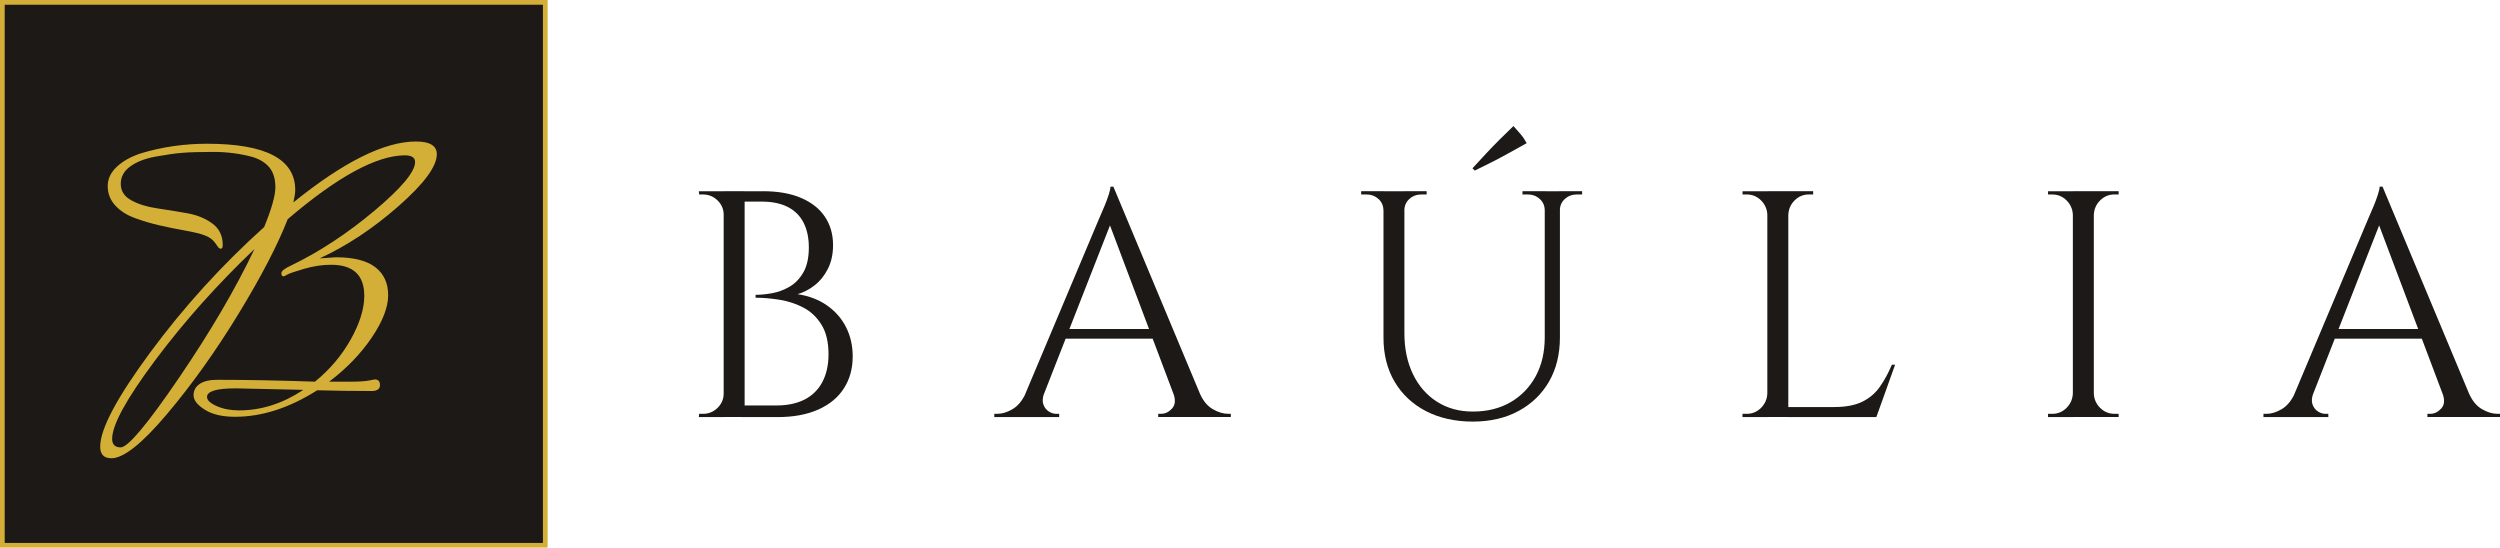
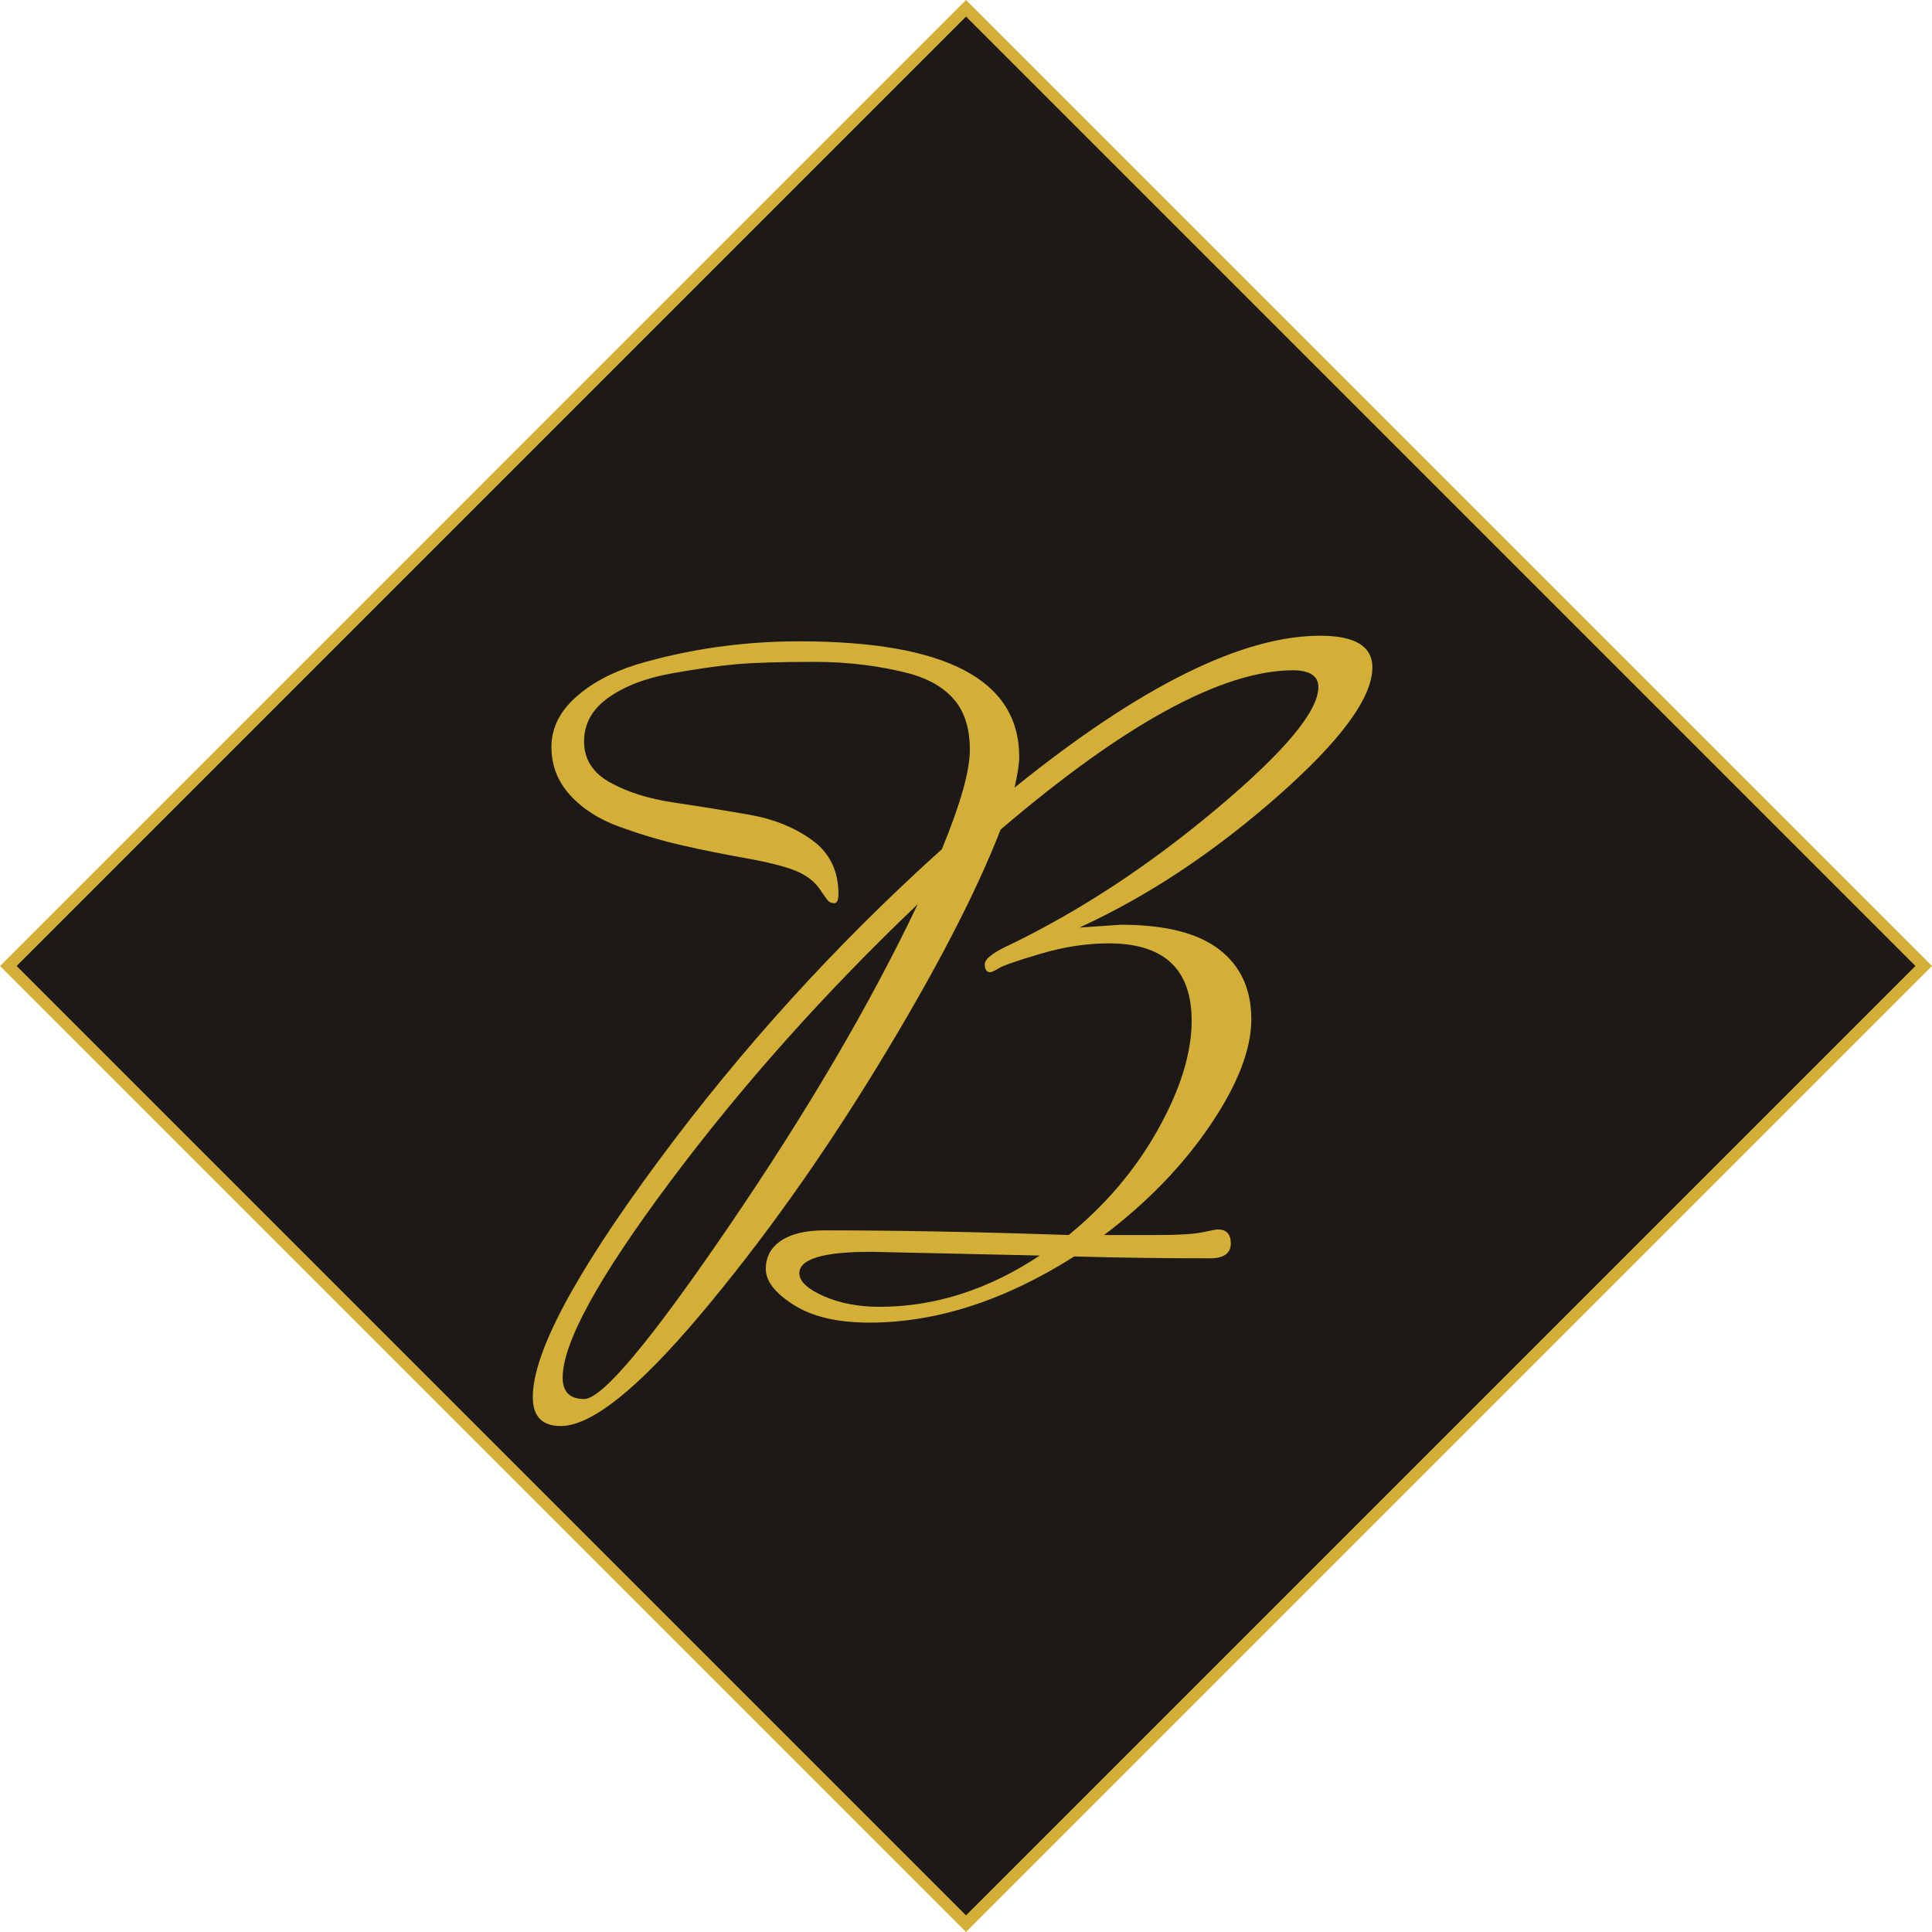
- <svg xmlns="http://www.w3.org/2000/svg" id="Capa_1" version="1.1" viewBox="0 0 914.68 200.36">
+ <svg xmlns="http://www.w3.org/2000/svg" id="Capa_1" version="1.1" viewBox="0 0 765.57 765.57">
  <g>
-     <path d="M265.12,78.58h-.35c0-2.04-.75-3.8-2.24-5.25-1.5-1.46-3.27-2.18-5.31-2.18h-1.42l-.12-1.18h9.44v8.62ZM265.12,143.97v8.62h-9.44l.12-1.18h1.42c2.05,0,3.82-.73,5.31-2.18,1.49-1.46,2.24-3.21,2.24-5.25h.35ZM272.44,69.96v82.62h-7.67v-82.62h7.67ZM279.17,69.96c5.51,0,10.17.83,13.99,2.48,3.82,1.65,6.71,3.95,8.68,6.91,1.97,2.95,2.95,6.39,2.95,10.33,0,3.3-.63,6.2-1.89,8.68-1.26,2.48-2.87,4.49-4.84,6.02-1.97,1.53-4.05,2.62-6.26,3.25,4.17.63,7.77,2.01,10.8,4.13,3.03,2.12,5.35,4.78,6.96,7.97,1.61,3.19,2.42,6.75,2.42,10.68,0,4.41-1.06,8.28-3.19,11.63-2.12,3.35-5.25,5.94-9.38,7.79-4.13,1.85-9.11,2.77-14.93,2.77h-13.1c.08-1.42.12-2.83.12-4.25h12.51c4.09,0,7.55-.73,10.39-2.18,2.83-1.46,5-3.6,6.49-6.43,1.49-2.83,2.24-6.22,2.24-10.15,0-4.41-.85-7.99-2.54-10.74-1.69-2.75-3.88-4.84-6.55-6.26-2.68-1.42-5.57-2.38-8.68-2.89-3.11-.51-6.08-.77-8.91-.77v-1.06c1.81,0,3.82-.2,6.02-.59,2.2-.39,4.33-1.18,6.37-2.36,2.04-1.18,3.74-2.93,5.08-5.25,1.34-2.32,2.01-5.37,2.01-9.15,0-3.54-.65-6.57-1.95-9.09-1.3-2.52-3.23-4.43-5.78-5.72-2.56-1.3-5.72-1.95-9.5-1.95h-10.86c0-.08-.1-.41-.29-1-.2-.59-.49-1.51-.89-2.77h12.51Z" fill="#1c1917" />
-     <path d="M381.98,143.97c-.55,1.58-.63,2.91-.24,4.01.39,1.1,1.04,1.95,1.95,2.54.9.59,1.83.89,2.77.89h1.06v1.18h-23.73v-1.18h1.06c1.81,0,3.68-.57,5.61-1.71,1.93-1.14,3.52-3.05,4.78-5.72h6.73ZM407.36,68.31l1.06,8.26-29.63,75.66h-7.08l30.22-71.77c.86-1.97,1.59-3.66,2.18-5.08.59-1.42,1.1-2.79,1.53-4.13.43-1.34.65-2.32.65-2.95h1.06ZM424,120.36v3.54h-36.95v-3.54h36.95ZM407.36,68.31l34.94,83.57h-10.03l-27.27-72.36,2.36-11.21ZM429.31,143.97h9.68c1.18,2.68,2.75,4.58,4.72,5.72,1.97,1.14,3.85,1.71,5.67,1.71h.94v1.18h-26.56v-1.18h1.06c1.49,0,2.83-.65,4.01-1.95,1.18-1.3,1.34-3.13.47-5.49Z" fill="#1c1917" />
-     <path d="M506.51,69.96v7.08h-.35c0-1.73-.61-3.15-1.83-4.25-1.22-1.1-2.7-1.65-4.43-1.65h-1.89v-1.18h8.5ZM513.83,69.96v51.94c0,5.67,1.04,10.66,3.13,14.99,2.08,4.33,5.02,7.69,8.79,10.09,3.78,2.4,8.14,3.6,13.1,3.6,5.27,0,9.87-1.14,13.81-3.42,3.93-2.28,7-5.45,9.21-9.5,2.2-4.05,3.31-8.79,3.31-14.22v-53.47h5.55v53.47c0,6.14-1.32,11.51-3.95,16.11-2.64,4.6-6.36,8.2-11.15,10.8-4.8,2.6-10.39,3.9-16.76,3.9s-12.26-1.28-17.17-3.84c-4.92-2.56-8.73-6.14-11.45-10.74-2.71-4.6-4.07-9.97-4.07-16.11v-53.59h7.67ZM521.97,69.96v1.18h-1.89c-1.73,0-3.21.55-4.43,1.65-1.22,1.1-1.83,2.52-1.83,4.25h-.24v-7.08h8.38ZM538.73,61.58c1.65-1.81,3.31-3.6,4.96-5.37,1.65-1.77,3.32-3.5,5.02-5.19s3.36-3.32,5.02-4.9c.87.94,1.73,1.93,2.6,2.95.87,1.02,1.61,2.12,2.24,3.31-2.12,1.18-4.25,2.36-6.37,3.54-2.12,1.18-4.23,2.3-6.31,3.36-2.09,1.06-4.19,2.11-6.31,3.13l-.83-.83ZM565.53,69.96v7.08h-.35c0-1.73-.61-3.15-1.83-4.25-1.22-1.1-2.7-1.65-4.43-1.65h-1.89v-1.18h8.5ZM578.86,69.96v1.18h-1.89c-1.73,0-3.21.55-4.43,1.65-1.22,1.1-1.83,2.52-1.83,4.25h-.24v-7.08h8.38Z" fill="#1c1917" />
-     <path d="M646.97,78.58h-.35c-.08-2.04-.85-3.8-2.3-5.25-1.46-1.46-3.21-2.18-5.25-2.18h-1.53v-1.18h9.44v8.62ZM646.97,143.97v8.62h-9.44v-1.18h1.53c2.05,0,3.8-.73,5.25-2.18s2.22-3.21,2.3-5.25h.35ZM654.29,69.96v82.62h-7.67v-82.62h7.67ZM653.94,78.58v-8.62h9.44v1.18h-1.53c-2.05,0-3.8.73-5.25,2.18s-2.22,3.21-2.3,5.25h-.35ZM686.16,148.93v3.66h-32.22v-3.66h32.22ZM693.36,133.46l-6.85,19.12h-19.59l4.25-3.66c4.17,0,7.57-.65,10.21-1.95,2.64-1.3,4.78-3.13,6.43-5.49,1.65-2.36,3.11-5.04,4.37-8.03h1.18Z" fill="#1c1917" />
-     <path d="M758.75,78.58h-.35c-.08-2.04-.85-3.8-2.3-5.25-1.46-1.46-3.21-2.18-5.25-2.18h-1.53v-1.18h9.44v8.62ZM758.75,143.97v8.62h-9.44v-1.18h1.53c2.05,0,3.8-.73,5.25-2.18s2.22-3.21,2.3-5.25h.35ZM766.07,69.96v82.62h-7.67v-82.62h7.67ZM765.72,78.58v-8.62h9.44v1.18h-1.53c-2.05,0-3.8.73-5.25,2.18-1.46,1.46-2.22,3.21-2.3,5.25h-.35ZM765.72,143.97h.35c.08,2.05.84,3.8,2.3,5.25,1.46,1.46,3.21,2.18,5.25,2.18h1.53v1.18h-9.44v-8.62Z" fill="#1c1917" />
-     <path d="M846.33,143.97c-.55,1.58-.63,2.91-.24,4.01.39,1.1,1.04,1.95,1.95,2.54.9.59,1.83.89,2.77.89h1.06v1.18h-23.73v-1.18h1.06c1.81,0,3.68-.57,5.61-1.71,1.93-1.14,3.52-3.05,4.78-5.72h6.73ZM871.71,68.31l1.06,8.26-29.63,75.66h-7.08l30.22-71.77c.87-1.97,1.59-3.66,2.18-5.08.59-1.42,1.1-2.79,1.53-4.13.43-1.34.65-2.32.65-2.95h1.06ZM888.35,120.36v3.54h-36.95v-3.54h36.95ZM871.71,68.31l34.94,83.57h-10.03l-27.27-72.36,2.36-11.21ZM893.67,143.97h9.68c1.18,2.68,2.75,4.58,4.72,5.72,1.97,1.14,3.85,1.71,5.67,1.71h.94v1.18h-26.56v-1.18h1.06c1.49,0,2.83-.65,4.01-1.95s1.34-3.13.47-5.49Z" fill="#1c1917" />
+     <path d="M303,1052.86h-.35c0-2.04-.75-3.8-2.24-5.25-1.5-1.46-3.27-2.18-5.31-2.18h-1.42l-.12-1.18h9.44v8.62ZM303,1118.25v8.62h-9.44l.12-1.18h1.42c2.05,0,3.82-.73,5.31-2.18,1.49-1.46,2.24-3.21,2.24-5.25h.35ZM310.32,1044.24v82.62h-7.67v-82.62h7.67ZM317.05,1044.24c5.51,0,10.17.83,13.99,2.48,3.82,1.65,6.71,3.95,8.68,6.91,1.97,2.95,2.95,6.39,2.95,10.33,0,3.3-.63,6.2-1.89,8.68-1.26,2.48-2.87,4.49-4.84,6.02-1.97,1.53-4.05,2.62-6.26,3.25,4.17.63,7.77,2.01,10.8,4.13,3.03,2.12,5.35,4.78,6.96,7.97,1.61,3.19,2.42,6.75,2.42,10.68,0,4.41-1.06,8.28-3.19,11.63-2.12,3.35-5.25,5.94-9.38,7.79-4.13,1.85-9.11,2.77-14.93,2.77h-13.1c.08-1.42.12-2.83.12-4.25h12.51c4.09,0,7.55-.73,10.39-2.18,2.83-1.46,5-3.6,6.49-6.43,1.49-2.83,2.24-6.22,2.24-10.15,0-4.41-.85-7.99-2.54-10.74-1.69-2.75-3.88-4.84-6.55-6.26-2.68-1.42-5.57-2.38-8.68-2.89-3.11-.51-6.08-.77-8.91-.77v-1.06c1.81,0,3.82-.2,6.02-.59,2.2-.39,4.33-1.18,6.37-2.36,2.04-1.18,3.74-2.93,5.08-5.25,1.34-2.32,2.01-5.37,2.01-9.15,0-3.54-.65-6.57-1.95-9.09-1.3-2.52-3.23-4.43-5.78-5.72-2.56-1.3-5.72-1.95-9.5-1.95h-10.86c0-.08-.1-.41-.29-1-.2-.59-.49-1.51-.89-2.77h12.51Z" fill="#1c1917" />
+     <path d="M419.86,1118.25c-.55,1.58-.63,2.91-.24,4.01.39,1.1,1.04,1.95,1.95,2.54.9.59,1.83.89,2.77.89h1.06v1.18h-23.73v-1.18h1.06c1.81,0,3.68-.57,5.61-1.71,1.93-1.14,3.52-3.05,4.78-5.72h6.73ZM445.24,1042.59l1.06,8.26-29.63,75.66h-7.08l30.22-71.77c.86-1.97,1.59-3.66,2.18-5.08.59-1.42,1.1-2.79,1.53-4.13.43-1.34.65-2.32.65-2.95h1.06ZM461.88,1094.64v3.54h-36.95v-3.54h36.95ZM445.24,1042.59l34.94,83.57h-10.03l-27.27-72.36,2.36-11.21ZM467.19,1118.25h9.68c1.18,2.68,2.75,4.58,4.72,5.72,1.97,1.14,3.85,1.71,5.67,1.71h.94v1.18h-26.56v-1.18h1.06c1.49,0,2.83-.65,4.01-1.95,1.18-1.3,1.34-3.13.47-5.49Z" fill="#1c1917" />
+     <path d="M544.39,1044.24v7.08h-.35c0-1.73-.61-3.15-1.83-4.25-1.22-1.1-2.7-1.65-4.43-1.65h-1.89v-1.18h8.5ZM551.7,1044.24v51.94c0,5.67,1.04,10.66,3.13,14.99,2.08,4.33,5.02,7.69,8.79,10.09,3.78,2.4,8.14,3.6,13.1,3.6,5.27,0,9.87-1.14,13.81-3.42,3.93-2.28,7-5.45,9.21-9.5,2.2-4.05,3.31-8.79,3.31-14.22v-53.47h5.55v53.47c0,6.14-1.32,11.51-3.95,16.11-2.64,4.6-6.36,8.2-11.15,10.8-4.8,2.6-10.39,3.9-16.76,3.9s-12.26-1.28-17.17-3.84c-4.92-2.56-8.73-6.14-11.45-10.74-2.71-4.6-4.07-9.97-4.07-16.11v-53.59h7.67ZM559.85,1044.24v1.18h-1.89c-1.73,0-3.21.55-4.43,1.65-1.22,1.1-1.83,2.52-1.83,4.25h-.24v-7.08h8.38ZM576.61,1035.86c1.65-1.81,3.31-3.6,4.96-5.37,1.65-1.77,3.32-3.5,5.02-5.19s3.36-3.32,5.02-4.9c.87.94,1.73,1.93,2.6,2.95.87,1.02,1.61,2.12,2.24,3.31-2.12,1.18-4.25,2.36-6.37,3.54-2.12,1.18-4.23,2.3-6.31,3.36-2.09,1.06-4.19,2.11-6.31,3.13l-.83-.83ZM603.4,1044.24v7.08h-.35c0-1.73-.61-3.15-1.83-4.25-1.22-1.1-2.7-1.65-4.43-1.65h-1.89v-1.18h8.5ZM616.74,1044.24v1.18h-1.89c-1.73,0-3.21.55-4.43,1.65-1.22,1.1-1.83,2.52-1.83,4.25h-.24v-7.08h8.38Z" fill="#1c1917" />
+     <path d="M684.85,1052.86h-.35c-.08-2.04-.85-3.8-2.3-5.25-1.46-1.46-3.21-2.18-5.25-2.18h-1.53v-1.18h9.44v8.62ZM684.85,1118.25v8.62h-9.44v-1.18h1.53c2.05,0,3.8-.73,5.25-2.18s2.22-3.21,2.3-5.25h.35ZM692.17,1044.24v82.62h-7.67v-82.62h7.67ZM691.81,1052.86v-8.62h9.44v1.18h-1.53c-2.05,0-3.8.73-5.25,2.18s-2.22,3.21-2.3,5.25h-.35ZM724.04,1123.21v3.66h-32.22v-3.66h32.22ZM731.24,1107.75l-6.85,19.12h-19.59l4.25-3.66c4.17,0,7.57-.65,10.21-1.95,2.64-1.3,4.78-3.13,6.43-5.49,1.65-2.36,3.11-5.04,4.37-8.03h1.18Z" fill="#1c1917" />
+     <path d="M796.63,1052.86h-.35c-.08-2.04-.85-3.8-2.3-5.25-1.46-1.46-3.21-2.18-5.25-2.18h-1.53v-1.18h9.44v8.62ZM796.63,1118.25v8.62h-9.44v-1.18h1.53c2.05,0,3.8-.73,5.25-2.18s2.22-3.21,2.3-5.25h.35ZM803.95,1044.24v82.62h-7.67v-82.62h7.67ZM803.59,1052.86v-8.62h9.44v1.18h-1.53c-2.05,0-3.8.73-5.25,2.18-1.46,1.46-2.22,3.21-2.3,5.25h-.35ZM803.59,1118.25h.35c.08,2.05.84,3.8,2.3,5.25,1.46,1.46,3.21,2.18,5.25,2.18h1.53v1.18h-9.44v-8.62Z" fill="#1c1917" />
+     <path d="M884.21,1118.25c-.55,1.58-.63,2.91-.24,4.01.39,1.1,1.04,1.95,1.95,2.54.9.59,1.83.89,2.77.89h1.06v1.18h-23.73v-1.18h1.06c1.81,0,3.68-.57,5.61-1.71,1.93-1.14,3.52-3.05,4.78-5.72h6.73ZM909.59,1042.59l1.06,8.26-29.63,75.66h-7.08l30.22-71.77c.87-1.97,1.59-3.66,2.18-5.08.59-1.42,1.1-2.79,1.53-4.13.43-1.34.65-2.32.65-2.95h1.06ZM926.23,1094.64v3.54h-36.95v-3.54h36.95ZM909.59,1042.59l34.94,83.57h-10.03l-27.27-72.36,2.36-11.21ZM931.55,1118.25h9.68c1.18,2.68,2.75,4.58,4.72,5.72,1.97,1.14,3.85,1.71,5.67,1.71h.94v1.18h-26.56v-1.18h1.06c1.49,0,2.83-.65,4.01-1.95s1.34-3.13.47-5.49Z" fill="#1c1917" />
  </g>
  <g>
-     <rect x=".86" y=".86" width="198.64" height="198.64" transform="translate(0 200.36) rotate(-90)" fill="#1c1917" stroke="#d4af37" stroke-miterlimit="10" stroke-width="1.72" />
-     <path d="M116.87,94.54l6.01-.41c6.47,0,11.27,1.21,14.42,3.62,3.14,2.42,4.72,5.83,4.72,10.25s-2.01,9.59-6.01,15.51c-4.01,5.92-9.2,11.3-15.58,16.13h7.79c3.19,0,5.42-.14,6.7-.41,1.27-.27,2-.41,2.19-.41,1.27,0,1.91.68,1.91,2.05s-.91,2.1-2.73,2.19c-7.02,0-13.76-.09-20.23-.27-10.2,6.47-20.23,9.7-30.07,9.7-4.65,0-8.34-.87-11.07-2.6s-4.1-3.48-4.1-5.26.75-3.16,2.25-4.17c1.5-1,3.62-1.5,6.36-1.5,10.66,0,22.59.23,35.81.68,5.47-4.46,9.84-9.64,13.12-15.51,3.28-5.88,4.92-11.18,4.92-15.92,0-7.56-4.06-11.34-12.16-11.34-3.19,0-6.49.5-9.91,1.5-3.42,1-5.47,1.71-6.15,2.12s-1.12.61-1.3.61c-.55,0-.82-.39-.82-1.16s1.18-1.71,3.55-2.8c10.39-5.01,20.54-11.68,30.48-20.02,9.93-8.34,14.9-14.28,14.9-17.83,0-1.64-1.28-2.46-3.83-2.46-10.39.09-24.65,7.88-42.78,23.37-3.65,9.38-9.64,20.91-17.97,34.58-8.34,13.67-17.06,25.9-26.17,36.69-9.11,10.8-15.9,16.19-20.36,16.19-2.73,0-4.1-1.41-4.1-4.24,0-6.47,6.13-17.99,18.38-34.58,12.25-16.58,26.12-31.84,41.61-45.78,2.73-6.65,4.1-11.5,4.1-14.56s-.73-5.47-2.19-7.24c-1.46-1.78-3.6-3.08-6.42-3.9-4.46-1.18-9.18-1.78-14.14-1.78s-8.77.12-11.41.34c-2.64.23-5.86.68-9.64,1.37-3.78.68-6.86,1.87-9.22,3.55-2.37,1.69-3.55,3.83-3.55,6.42s1.27,4.6,3.83,6.01c2.55,1.41,5.67,2.39,9.36,2.94s7.36,1.14,11,1.78c3.64.64,6.74,1.89,9.29,3.76,2.55,1.87,3.83,4.49,3.83,7.86,0,.91-.2,1.37-.61,1.37s-.73-.14-.96-.41c-.23-.27-.62-.82-1.16-1.64-.82-1.18-2.03-2.1-3.62-2.73-1.59-.64-4.06-1.25-7.38-1.84-3.33-.59-6.47-1.23-9.43-1.91-2.96-.68-5.94-1.57-8.95-2.66-3.01-1.09-5.42-2.64-7.24-4.65-1.82-2-2.73-4.35-2.73-7.04s1.14-5.08,3.42-7.17c2.28-2.1,5.28-3.74,9.02-4.92,7.65-2.28,15.63-3.42,23.92-3.42,21.5,0,32.25,5.65,32.25,16.95,0,1-.23,2.51-.68,4.51,18.4-14.85,33.35-22.28,44.83-22.28,5.1,0,7.65,1.55,7.65,4.65,0,4.46-4.67,10.8-14.01,19-9.34,8.2-18.98,14.58-28.9,19.13ZM44.17,163.69c2.64,0,9.73-8.45,21.25-25.35,11.52-16.9,20.75-32.64,27.68-47.22-13.67,13.03-25.76,26.58-36.29,40.66-10.52,14.08-15.78,23.66-15.78,28.77,0,2.09,1.05,3.14,3.14,3.14ZM111,142.64l-24.74-.55c-7.02,0-10.52,1.05-10.52,3.14,0,1.18,1.18,2.3,3.55,3.35,2.37,1.05,5.1,1.57,8.2,1.57,8.11,0,15.94-2.5,23.51-7.52Z" fill="#d4af37" />
+     <rect x="38.3" y="999.85" width="169.04" height="169.04" transform="translate(-730.8 404.45) rotate(-45)" fill="#1c1917" stroke="#d4af37" stroke-miterlimit="10" stroke-width="1.46" />
+     <path d="M137.03,1079.57l5.12-.35c5.5,0,9.59,1.03,12.27,3.08,2.68,2.06,4.01,4.96,4.01,8.72s-1.71,8.16-5.12,13.2c-3.41,5.04-7.83,9.62-13.26,13.72h6.63c2.71,0,4.61-.12,5.7-.35,1.08-.23,1.71-.35,1.86-.35,1.08,0,1.63.58,1.63,1.74s-.78,1.78-2.33,1.86c-5.97,0-11.71-.08-17.21-.23-8.68,5.5-17.21,8.26-25.59,8.26-3.95,0-7.09-.74-9.42-2.21s-3.49-2.97-3.49-4.48.64-2.69,1.92-3.55c1.28-.85,3.08-1.28,5.41-1.28,9.07,0,19.23.2,30.47.58,4.65-3.8,8.37-8.2,11.16-13.2,2.79-5,4.19-9.52,4.19-13.55,0-6.43-3.45-9.65-10.35-9.65-2.71,0-5.52.43-8.43,1.28-2.91.85-4.65,1.45-5.23,1.8s-.95.52-1.1.52c-.47,0-.7-.33-.7-.99s1.01-1.45,3.02-2.38c8.84-4.26,17.48-9.94,25.94-17.04,8.45-7.09,12.68-12.15,12.68-15.18,0-1.4-1.09-2.09-3.26-2.09-8.84.08-20.97,6.71-36.4,19.89-3.1,7.99-8.2,17.79-15.29,29.43-7.09,11.63-14.52,22.04-22.27,31.23-7.75,9.19-13.53,13.78-17.33,13.78-2.33,0-3.49-1.2-3.49-3.61,0-5.51,5.21-15.31,15.64-29.43,10.43-14.11,22.23-27.1,35.41-38.96,2.33-5.66,3.49-9.79,3.49-12.39s-.62-4.65-1.86-6.16c-1.24-1.51-3.06-2.62-5.47-3.32-3.8-1.01-7.81-1.51-12.04-1.51s-7.46.1-9.71.29c-2.25.19-4.98.58-8.2,1.16-3.22.58-5.84,1.59-7.85,3.02-2.02,1.44-3.02,3.26-3.02,5.47s1.08,3.92,3.26,5.12c2.17,1.2,4.83,2.04,7.97,2.5s6.26.97,9.36,1.51c3.1.54,5.74,1.61,7.91,3.2,2.17,1.59,3.26,3.82,3.26,6.69,0,.78-.17,1.16-.52,1.16s-.62-.12-.81-.35c-.2-.23-.52-.7-.99-1.4-.7-1.01-1.73-1.78-3.08-2.33-1.36-.54-3.45-1.06-6.28-1.57-2.83-.5-5.51-1.05-8.03-1.63-2.52-.58-5.06-1.34-7.62-2.27-2.56-.93-4.61-2.25-6.16-3.95-1.55-1.7-2.33-3.7-2.33-5.99s.97-4.32,2.91-6.11c1.94-1.78,4.5-3.18,7.68-4.19,6.51-1.94,13.3-2.91,20.35-2.91,18.3,0,27.45,4.81,27.45,14.42,0,.85-.19,2.13-.58,3.84,15.66-12.64,28.38-18.96,38.15-18.96,4.34,0,6.51,1.32,6.51,3.95,0,3.8-3.97,9.19-11.92,16.17-7.95,6.98-16.15,12.41-24.6,16.28ZM75.15,1138.42c2.25,0,8.28-7.19,18.09-21.58,9.81-14.38,17.66-27.78,23.55-40.18-11.63,11.09-21.92,22.62-30.88,34.6-8.96,11.98-13.43,20.14-13.43,24.48,0,1.78.89,2.67,2.67,2.67ZM132.03,1120.51l-21.05-.47c-5.97,0-8.96.89-8.96,2.67,0,1.01,1.01,1.96,3.02,2.85,2.02.89,4.34,1.34,6.98,1.34,6.9,0,13.57-2.13,20.01-6.4Z" fill="#d4af37" />
+   </g>
+   <g>
+     <rect x="114.44" y="114.44" width="536.69" height="536.69" transform="translate(-158.55 382.78) rotate(-45)" fill="#1c1917" stroke="#d4af37" stroke-miterlimit="10" stroke-width="4.65" />
+     <path d="M427.9,367.54l16.25-1.11c17.48,0,30.46,3.27,38.95,9.79,8.49,6.53,12.74,15.76,12.74,27.69s-5.42,25.91-16.25,41.91c-10.83,16-24.87,30.53-42.09,43.57h21.05c8.61,0,14.64-.37,18.09-1.11,3.44-.74,5.41-1.11,5.91-1.11,3.44,0,5.17,1.84,5.17,5.54s-2.46,5.67-7.39,5.91c-18.96,0-37.17-.24-54.65-.74-27.57,17.48-54.65,26.22-81.24,26.22-12.56,0-22.53-2.34-29.91-7.02-7.39-4.67-11.08-9.42-11.08-14.22s2.03-8.55,6.09-11.26c4.06-2.71,9.79-4.06,17.17-4.06,28.8,0,61.05.62,96.75,1.85,14.77-12.06,26.59-26.03,35.45-41.91,8.86-15.88,13.29-30.21,13.29-43.02,0-20.43-10.96-30.65-32.86-30.65-8.62,0-17.54,1.36-26.77,4.06-9.23,2.71-14.77,4.62-16.62,5.72-1.85,1.11-3.02,1.66-3.51,1.66-1.48,0-2.22-1.04-2.22-3.14s3.2-4.61,9.6-7.57c28.06-13.54,55.51-31.57,82.34-54.1,26.83-22.52,40.25-38.59,40.25-48.19,0-4.43-3.45-6.65-10.34-6.65-28.06.25-66.59,21.3-115.58,63.14-9.85,25.36-26.03,56.5-48.56,93.42-22.53,36.93-46.1,69.97-70.71,99.15-24.62,29.17-42.96,43.76-55.02,43.76-7.39,0-11.08-3.82-11.08-11.45,0-17.48,16.55-48.61,49.67-93.42,33.11-44.8,70.59-86.04,112.44-123.7,7.39-17.97,11.08-31.07,11.08-39.33s-1.97-14.77-5.91-19.57c-3.94-4.8-9.73-8.31-17.36-10.53-12.06-3.2-24.8-4.8-38.22-4.8s-23.7.31-30.83.92c-7.14.62-15.82,1.85-26.03,3.69-10.22,1.85-18.53,5.05-24.92,9.6-6.41,4.56-9.6,10.34-9.6,17.35s3.44,12.43,10.34,16.25c6.89,3.82,15.32,6.46,25.29,7.94,9.97,1.48,19.88,3.08,29.72,4.8,9.84,1.72,18.21,5.11,25.11,10.16,6.89,5.05,10.34,12.13,10.34,21.23,0,2.46-.55,3.69-1.66,3.69s-1.97-.37-2.58-1.11c-.62-.74-1.66-2.22-3.14-4.43-2.21-3.2-5.48-5.66-9.79-7.39-4.31-1.72-10.96-3.38-19.94-4.98-8.99-1.6-17.48-3.32-25.48-5.17-8-1.84-16.06-4.25-24.18-7.2-8.12-2.95-14.65-7.14-19.57-12.56-4.93-5.41-7.39-11.75-7.39-19.02s3.07-13.72,9.23-19.39c6.15-5.66,14.27-10.09,24.37-13.29,20.68-6.15,42.22-9.23,64.62-9.23,58.09,0,87.14,15.27,87.14,45.79,0,2.71-.62,6.77-1.85,12.18,49.72-40.12,90.1-60.19,121.12-60.19,13.78,0,20.68,4.19,20.68,12.55,0,12.06-12.62,29.17-37.85,51.33-25.24,22.16-51.27,39.39-78.1,51.7ZM231.45,554.38c7.14,0,26.28-22.84,57.42-68.5,31.14-45.66,56.06-88.19,74.78-127.58-36.93,35.21-69.61,71.82-98.04,109.85-28.43,38.03-42.65,63.94-42.65,77.73,0,5.66,2.83,8.49,8.49,8.49ZM412.02,497.52l-66.84-1.48c-18.96,0-28.43,2.83-28.43,8.49,0,3.2,3.2,6.22,9.6,9.05,6.4,2.83,13.78,4.25,22.16,4.25,21.91,0,43.08-6.77,63.51-20.31Z" fill="#d4af37" />
  </g>
</svg>
